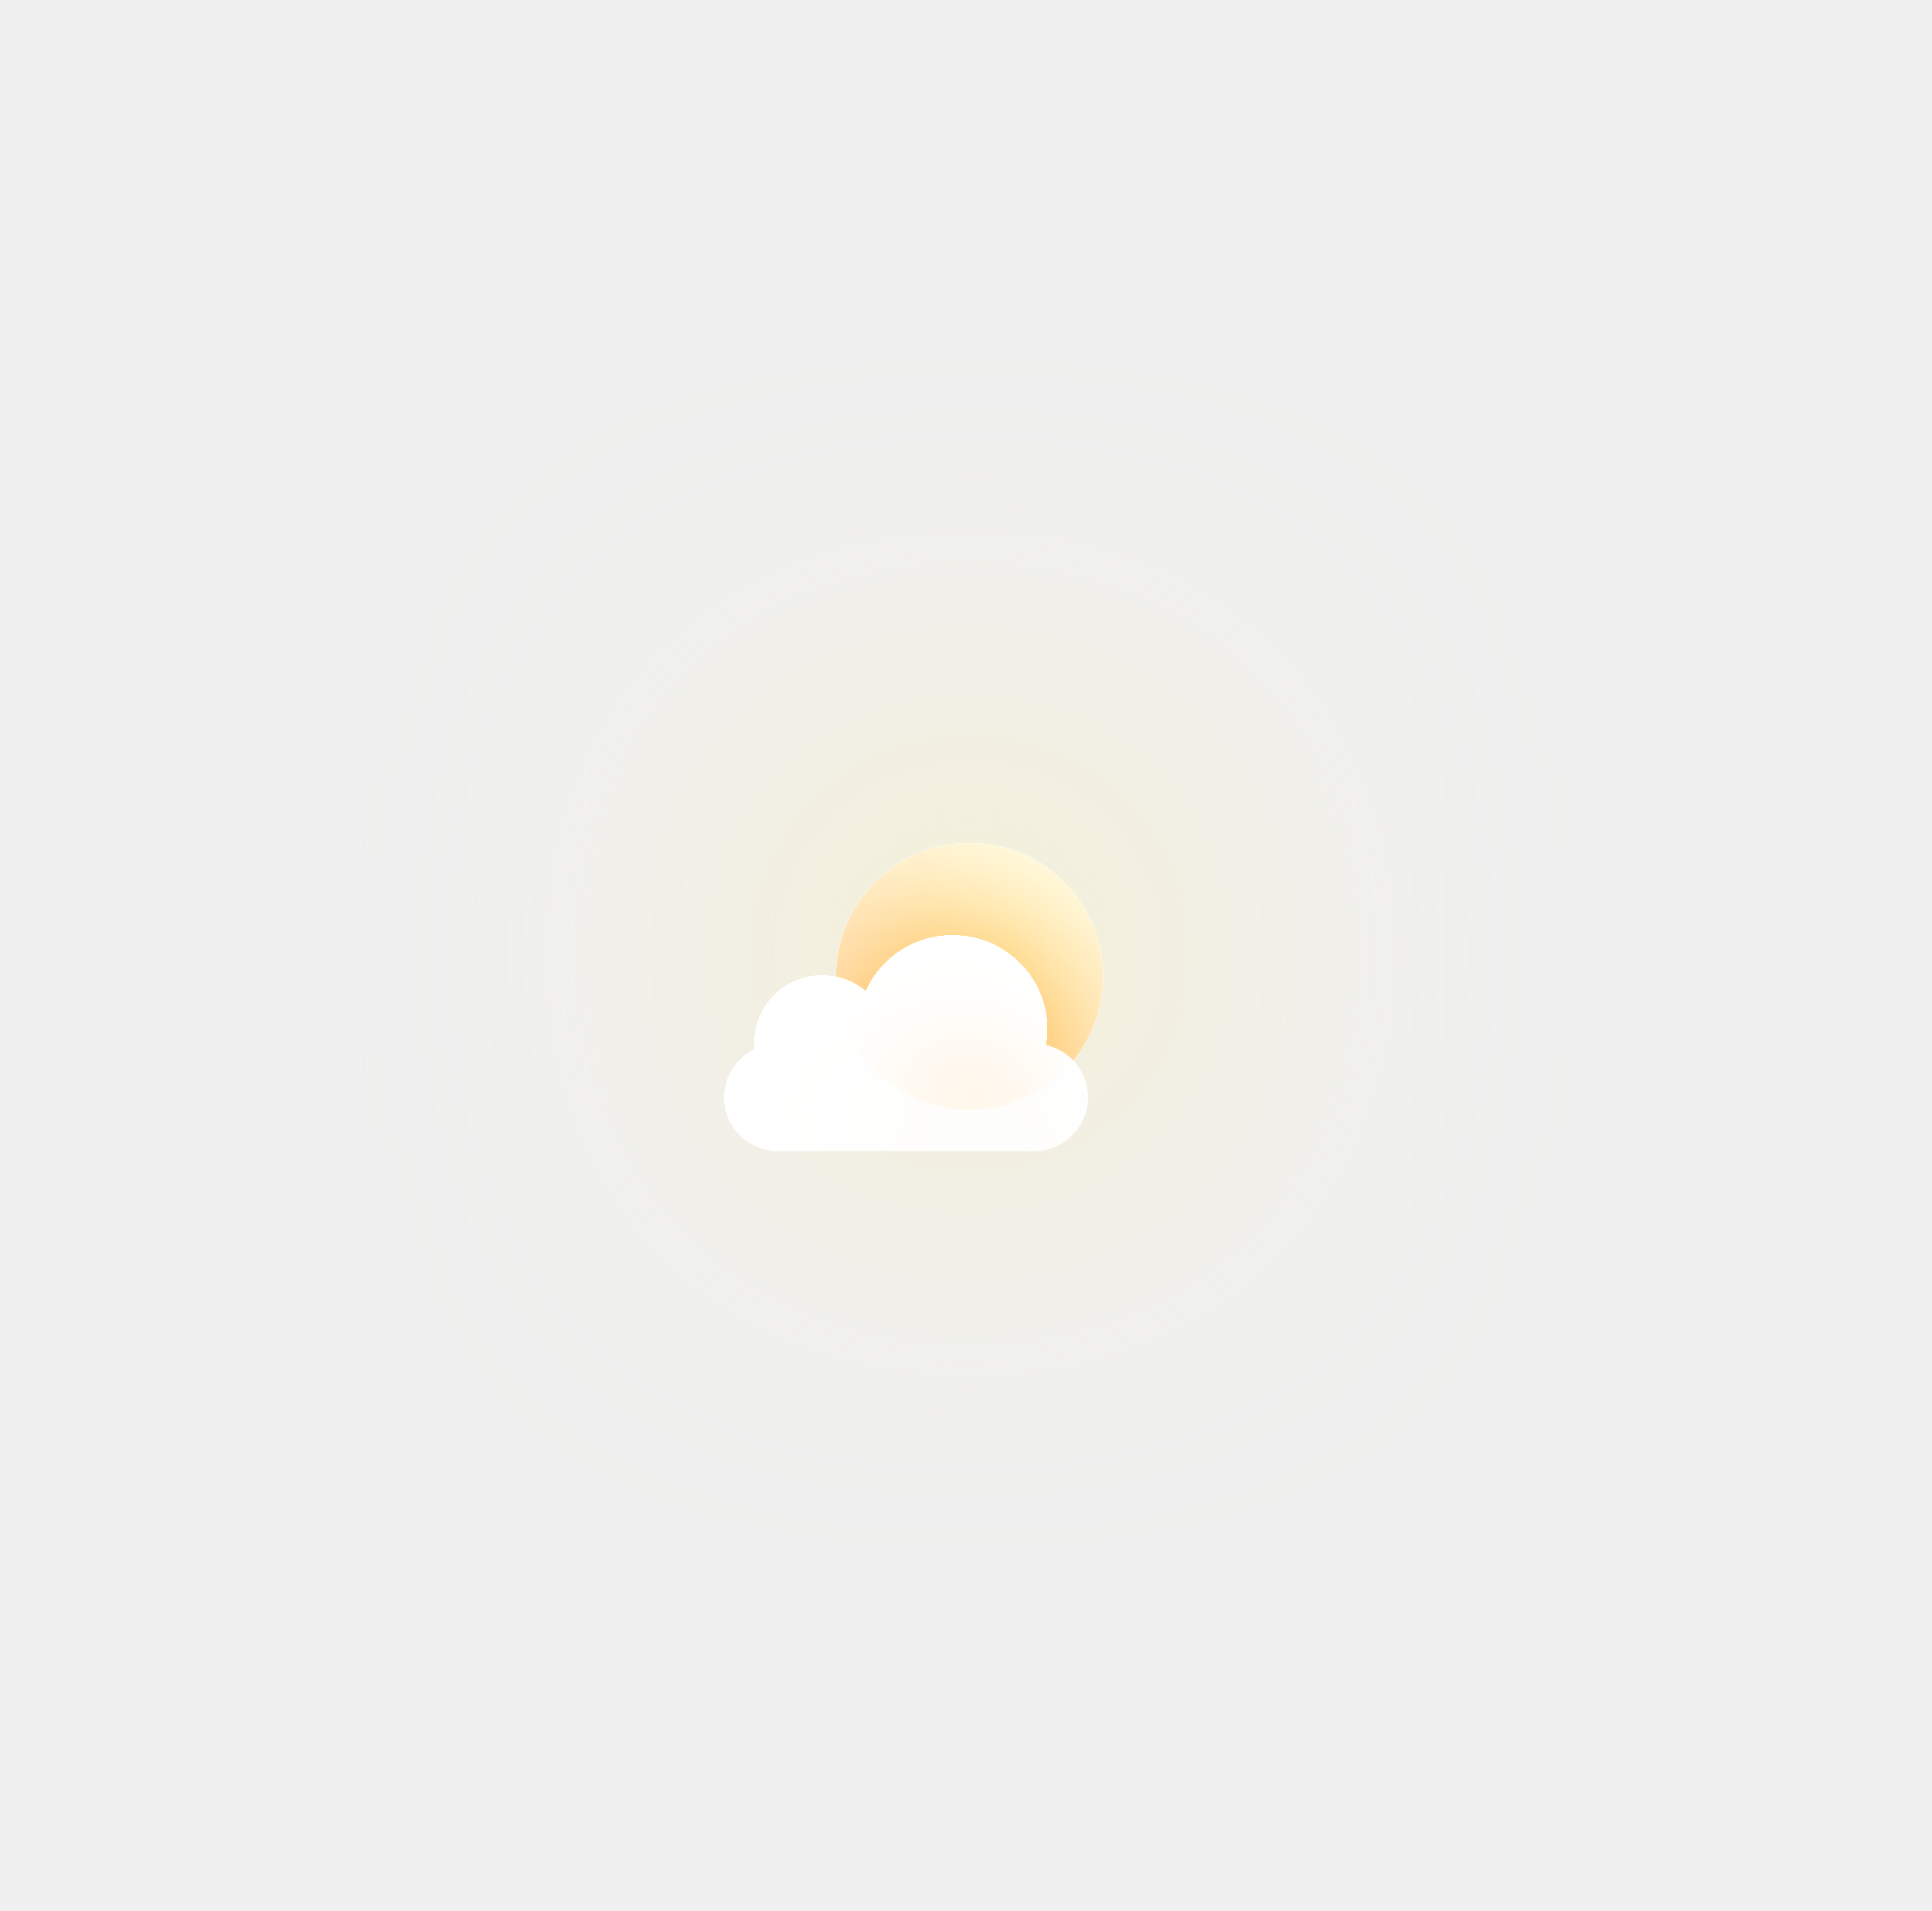
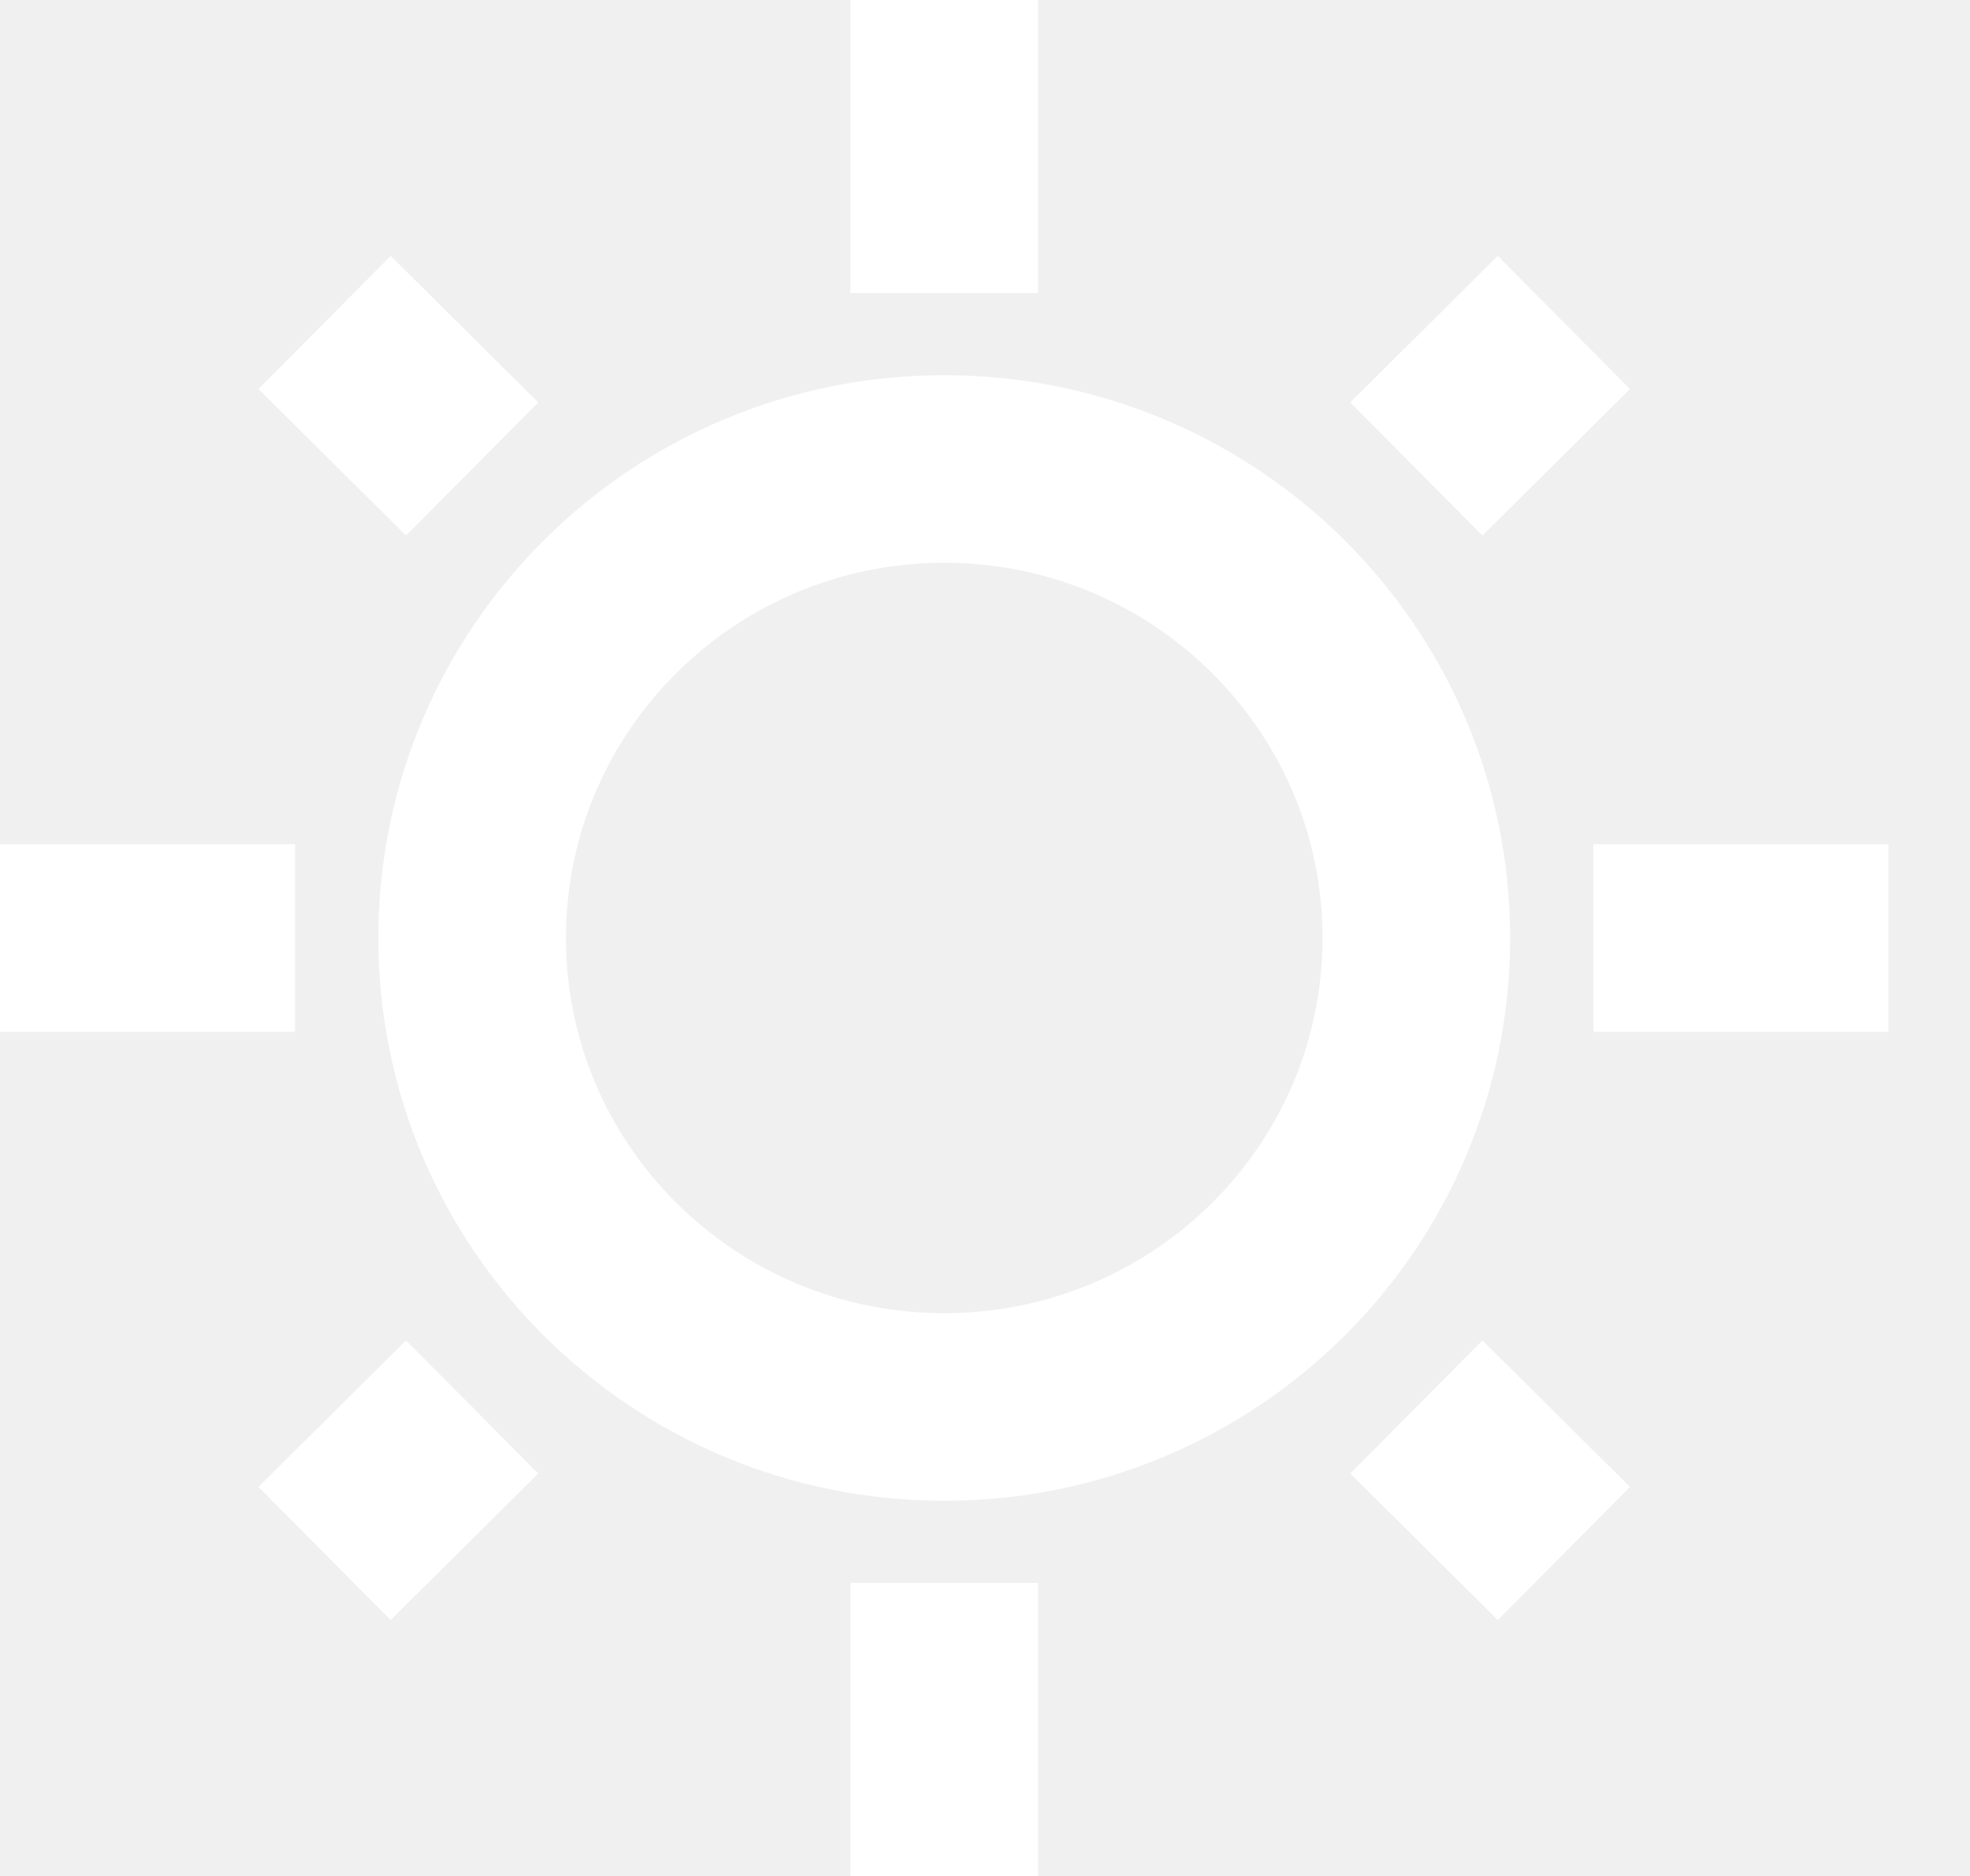
- <svg xmlns="http://www.w3.org/2000/svg" width="184" height="182" viewBox="0 0 184 182" fill="none">
-   <g filter="url(#filter0_f_288_9615)">
-     <rect x="77.675" y="77" width="29.325" height="27.614" rx="13.807" fill="#FFEF9A" />
-   </g>
-   <g filter="url(#filter1_i_288_9615)">
-     <path d="M105.045 93.007C105.045 100.025 99.356 105.714 92.338 105.714C85.32 105.714 79.63 100.025 79.63 93.007C79.63 85.988 85.32 80.299 92.338 80.299C99.356 80.299 105.045 85.988 105.045 93.007Z" fill="url(#paint0_linear_288_9615)" />
-   </g>
-   <g filter="url(#filter2_b_288_9615)">
-     <g filter="url(#filter3_i_288_9615)">
-       <path d="M99.586 99.559C99.675 99.058 99.721 98.542 99.721 98.015C99.721 93.09 95.69 89.096 90.719 89.096C87.023 89.096 83.847 91.303 82.461 94.46C81.338 93.499 79.88 92.919 78.287 92.919C74.736 92.919 71.858 95.803 71.858 99.36C71.858 99.558 71.867 99.754 71.884 99.948C70.176 100.777 69 102.516 69 104.527C69 107.342 71.303 109.624 74.144 109.624H98.435C101.276 109.624 103.579 107.342 103.579 104.527C103.579 102.105 101.873 100.077 99.586 99.559Z" fill="url(#paint1_linear_288_9615)" />
-     </g>
+ <svg xmlns="http://www.w3.org/2000/svg" width="21" height="20" viewBox="0 0 21 20" fill="none">
+   <g clip-path="url(#clip0_288_9529)">
+     <path d="M10.065 15C12.845 15 15.098 12.761 15.098 10C15.098 7.239 12.845 5 10.065 5C7.286 5 5.033 7.239 5.033 10C5.033 12.761 7.286 15 10.065 15Z" stroke="white" stroke-width="2" stroke-miterlimit="10" />
+     <path d="M10.065 3.125V0" stroke="white" stroke-width="2" stroke-miterlimit="10" />
+     <path d="M10.065 20V16.875" stroke="white" stroke-width="2" stroke-miterlimit="10" />
+     <path d="M16.985 10H20.131" stroke="white" stroke-width="2" stroke-miterlimit="10" />
+     <path d="M0 10H3.145" stroke="white" stroke-width="2" stroke-miterlimit="10" />
+     <path d="M15.098 5L16.671 3.438" stroke="white" stroke-width="2" stroke-miterlimit="10" />
+     <path d="M3.46 16.562L5.033 15" stroke="white" stroke-width="2" stroke-miterlimit="10" />
+     <path d="M15.098 15L16.671 16.562" stroke="white" stroke-width="2" stroke-miterlimit="10" />
+     <path d="M3.46 3.438L5.033 5" stroke="white" stroke-width="2" stroke-miterlimit="10" />
  </g>
  <defs>
-     <filter id="filter0_f_288_9615" x="0.675" y="0" width="183.325" height="181.614" filterUnits="userSpaceOnUse" color-interpolation-filters="sRGB">
-       <feFlood flood-opacity="0" result="BackgroundImageFix" />
-       <feBlend mode="normal" in="SourceGraphic" in2="BackgroundImageFix" result="shape" />
-       <feGaussianBlur stdDeviation="38.5" result="effect1_foregroundBlur_288_9615" />
-     </filter>
-     <filter id="filter1_i_288_9615" x="79.63" y="80.299" width="25.415" height="30.415" filterUnits="userSpaceOnUse" color-interpolation-filters="sRGB">
-       <feFlood flood-opacity="0" result="BackgroundImageFix" />
-       <feBlend mode="normal" in="SourceGraphic" in2="BackgroundImageFix" result="shape" />
-       <feColorMatrix in="SourceAlpha" type="matrix" values="0 0 0 0 0 0 0 0 0 0 0 0 0 0 0 0 0 0 127 0" result="hardAlpha" />
-       <feOffset dy="5" />
-       <feGaussianBlur stdDeviation="9" />
-       <feComposite in2="hardAlpha" operator="arithmetic" k2="-1" k3="1" />
-       <feColorMatrix type="matrix" values="0 0 0 0 1 0 0 0 0 1 0 0 0 0 1 0 0 0 0.81 0" />
-       <feBlend mode="normal" in2="shape" result="effect1_innerShadow_288_9615" />
-     </filter>
-     <filter id="filter2_b_288_9615" x="42" y="62.096" width="88.579" height="74.527" filterUnits="userSpaceOnUse" color-interpolation-filters="sRGB">
-       <feFlood flood-opacity="0" result="BackgroundImageFix" />
-       <feGaussianBlur in="BackgroundImageFix" stdDeviation="13.5" />
-       <feComposite in2="SourceAlpha" operator="in" result="effect1_backgroundBlur_288_9615" />
-       <feBlend mode="normal" in="SourceGraphic" in2="effect1_backgroundBlur_288_9615" result="shape" />
-     </filter>
-     <filter id="filter3_i_288_9615" x="69" y="89.096" width="34.579" height="30.527" filterUnits="userSpaceOnUse" color-interpolation-filters="sRGB">
-       <feFlood flood-opacity="0" result="BackgroundImageFix" />
-       <feBlend mode="normal" in="SourceGraphic" in2="BackgroundImageFix" result="shape" />
-       <feColorMatrix in="SourceAlpha" type="matrix" values="0 0 0 0 0 0 0 0 0 0 0 0 0 0 0 0 0 0 127 0" result="hardAlpha" />
-       <feOffset dy="11" />
-       <feGaussianBlur stdDeviation="5" />
-       <feComposite in2="hardAlpha" operator="arithmetic" k2="-1" k3="1" />
-       <feColorMatrix type="matrix" values="0 0 0 0 1 0 0 0 0 1 0 0 0 0 1 0 0 0 1 0" />
-       <feBlend mode="normal" in2="shape" result="effect1_innerShadow_288_9615" />
-     </filter>
-     <linearGradient id="paint0_linear_288_9615" x1="90.407" y1="99.923" x2="100.863" y2="81.586" gradientUnits="userSpaceOnUse">
-       <stop stop-color="#FF9900" />
-       <stop offset="1" stop-color="#FFEE94" />
-     </linearGradient>
-     <linearGradient id="paint1_linear_288_9615" x1="71.199" y1="107.791" x2="106.083" y2="81.704" gradientUnits="userSpaceOnUse">
-       <stop stop-color="white" />
-       <stop offset="1" stop-color="white" stop-opacity="0.58" />
-     </linearGradient>
+     <clipPath id="clip0_288_9529">
+       <rect width="20.131" height="20" fill="white" />
+     </clipPath>
  </defs>
</svg>
